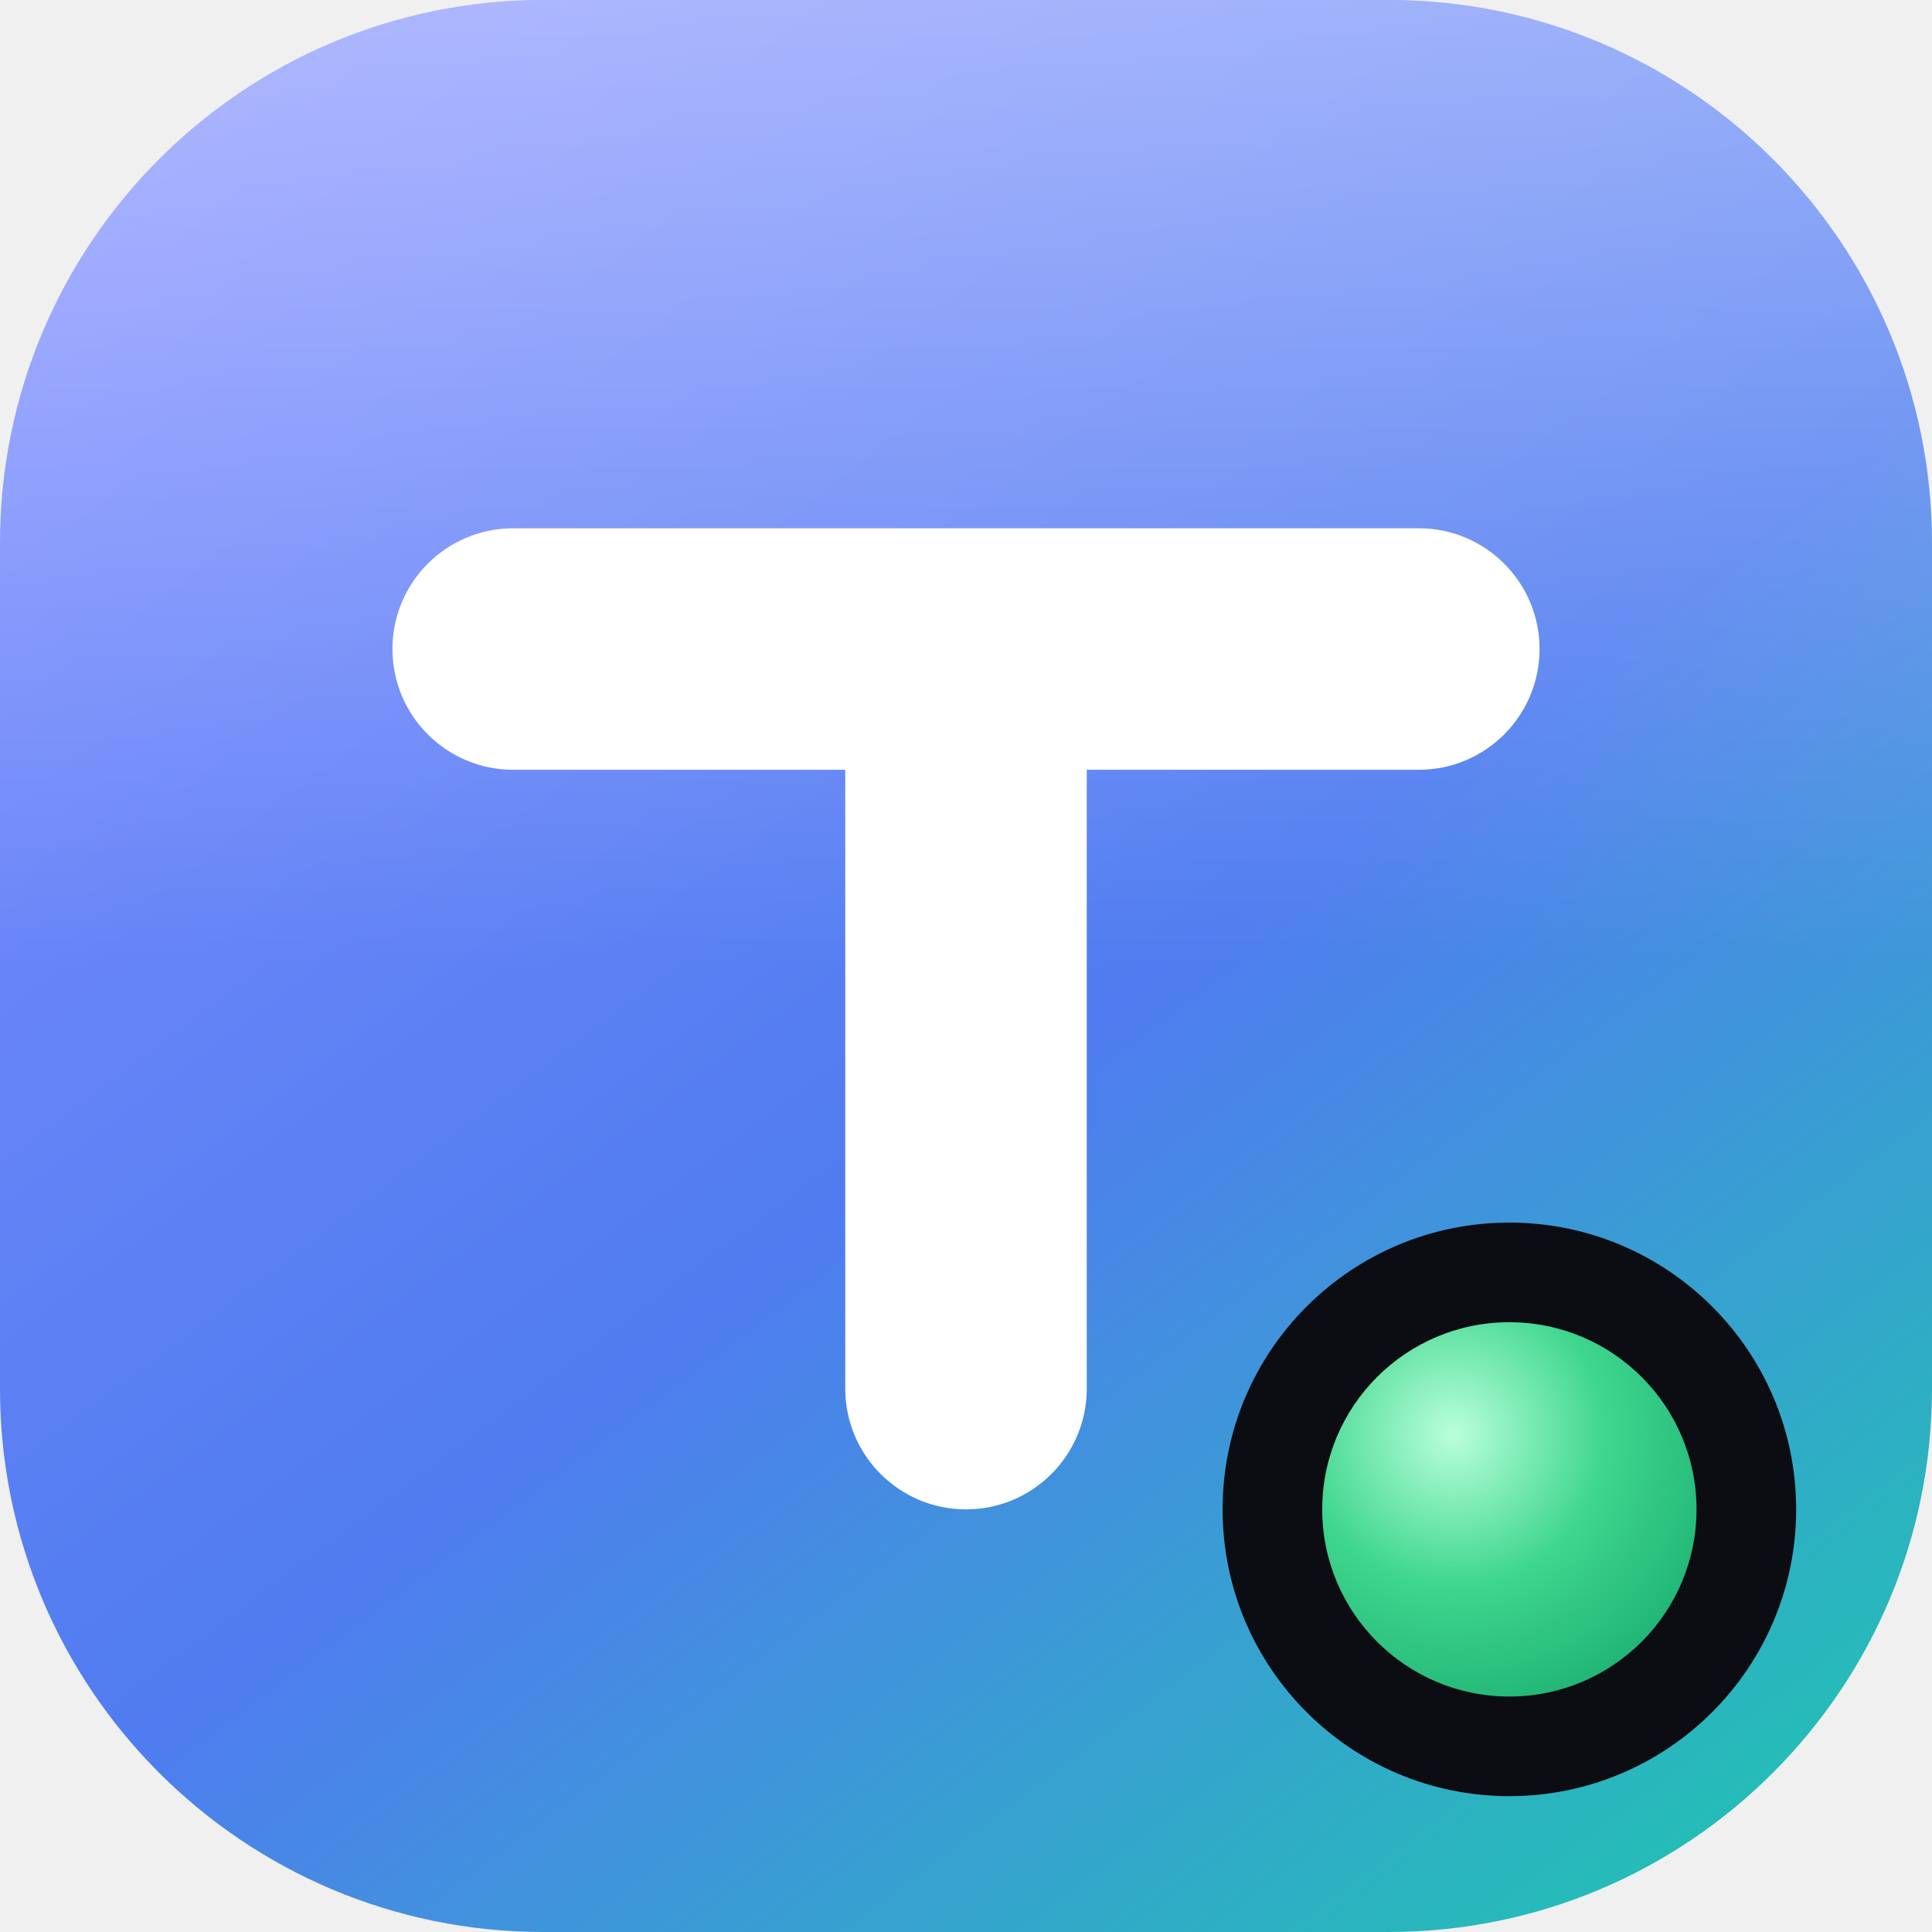
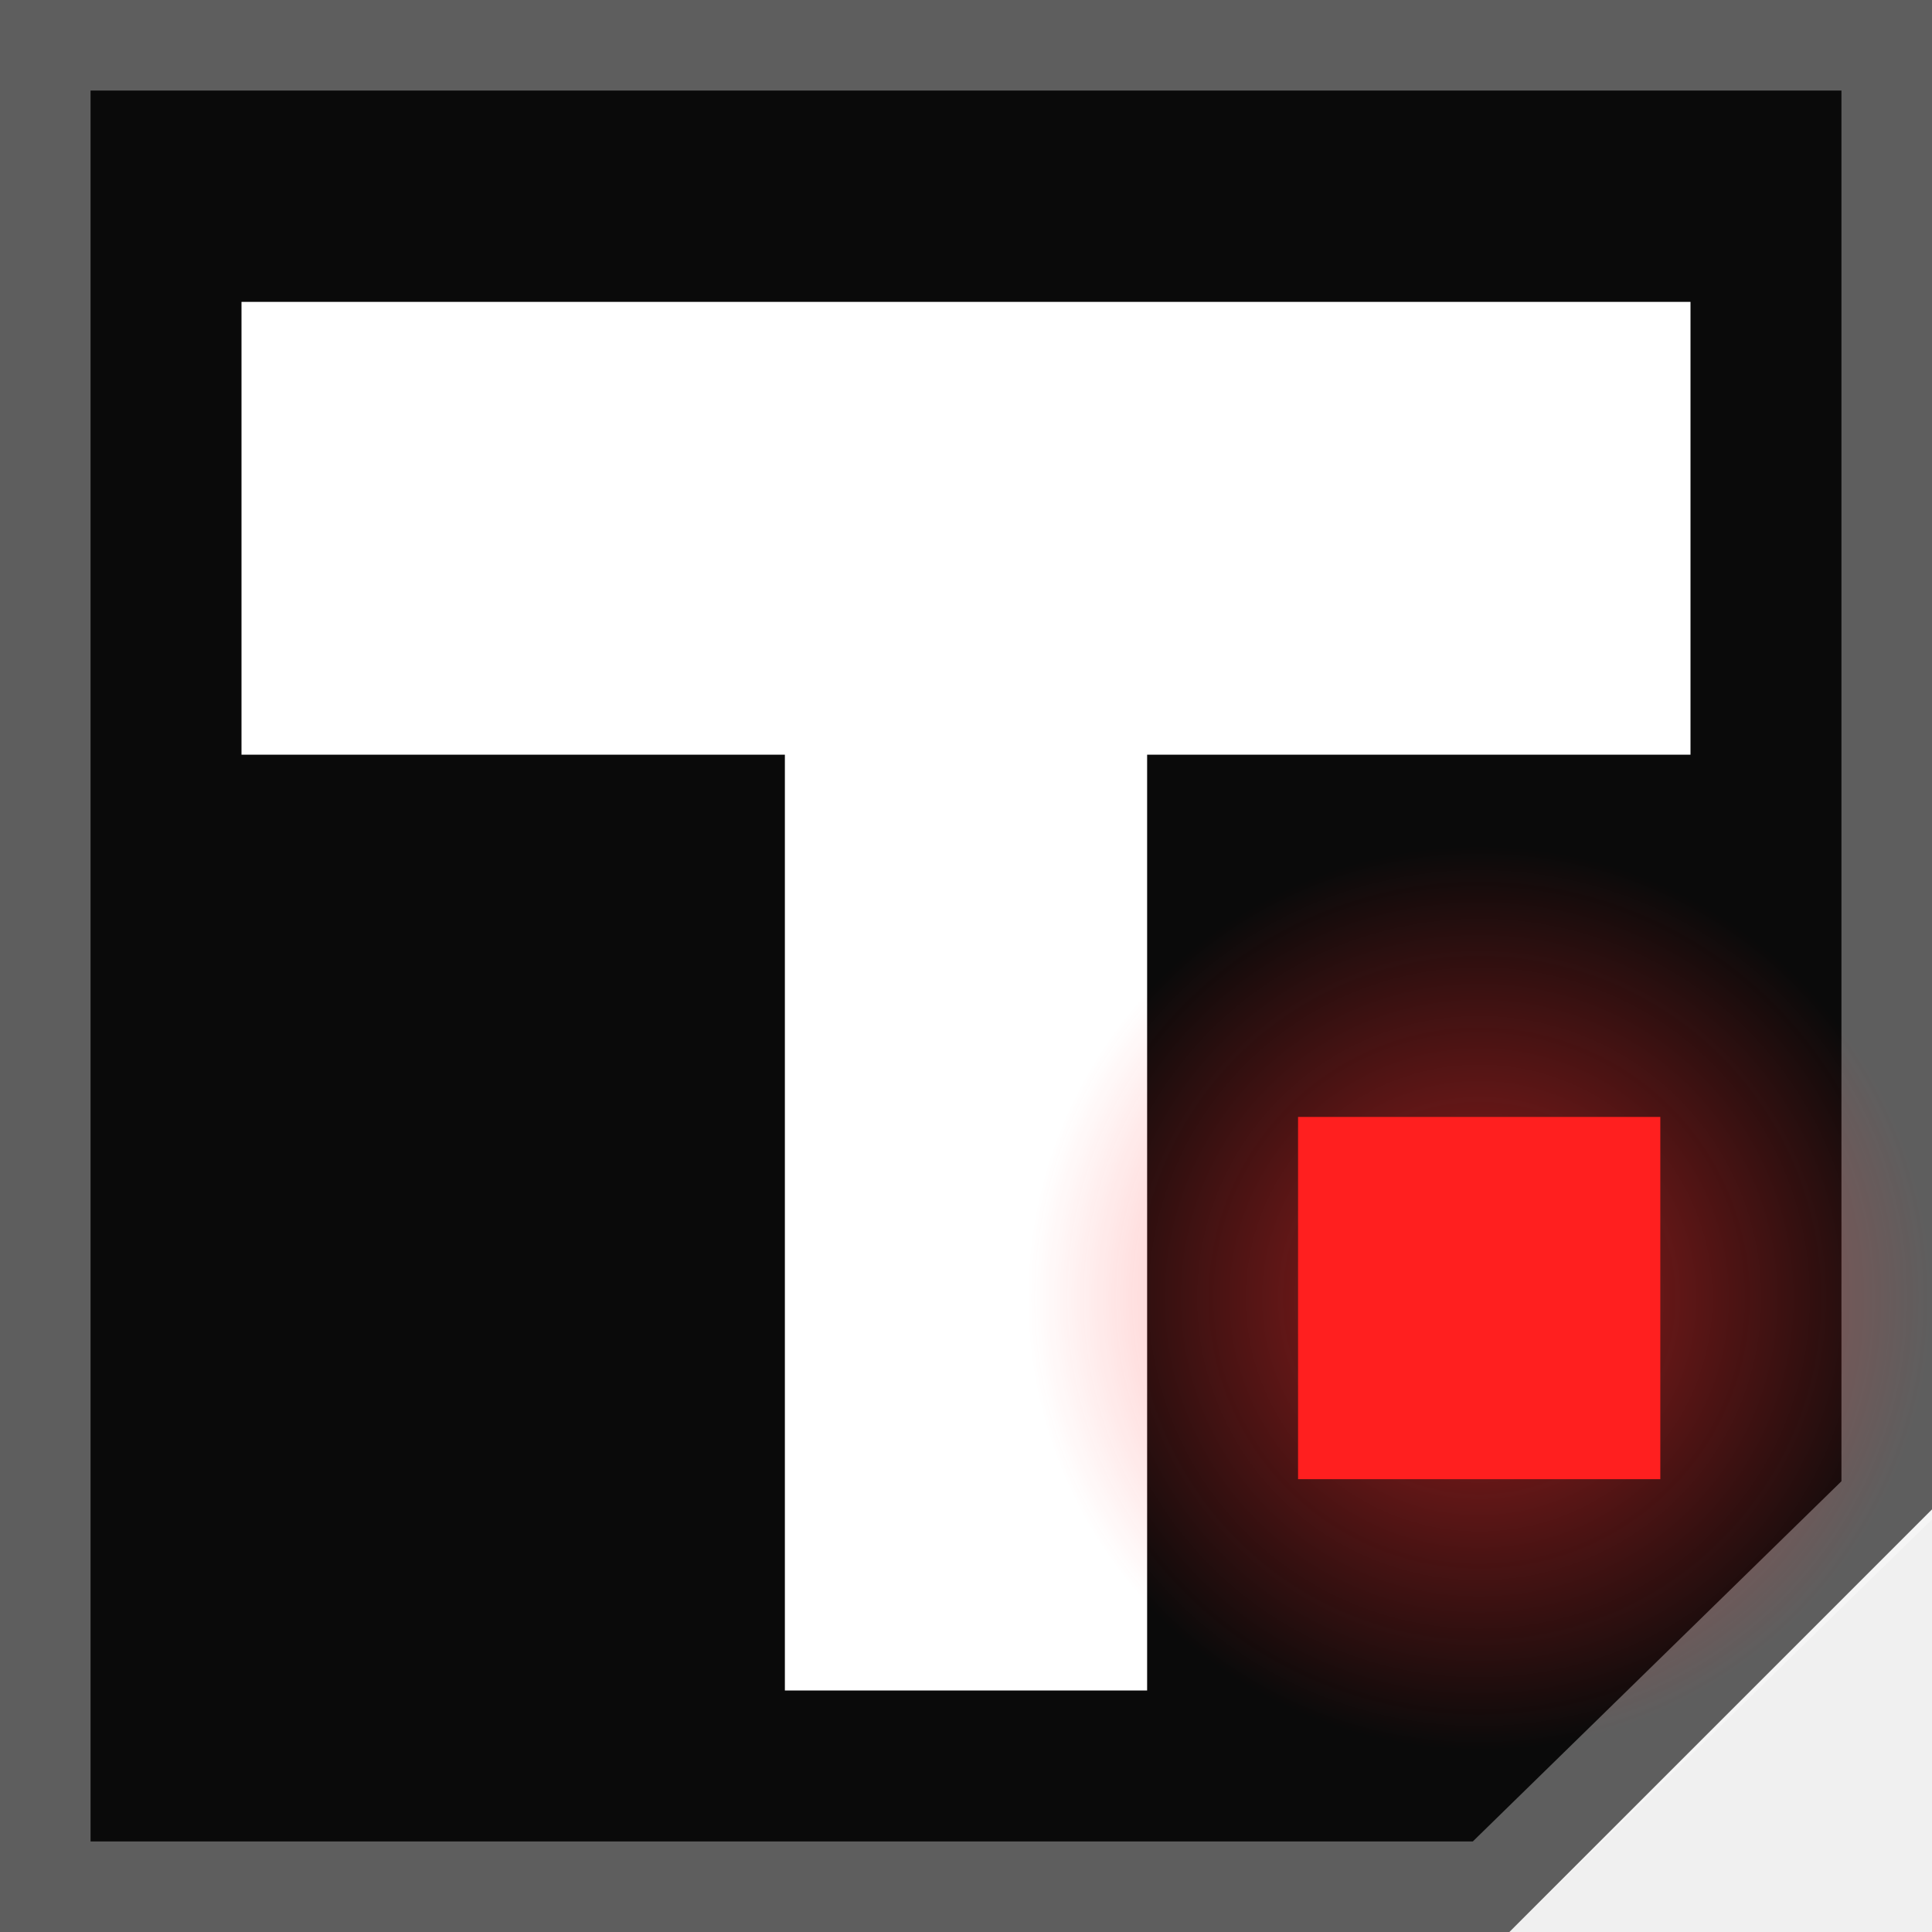
<svg xmlns="http://www.w3.org/2000/svg" viewBox="0 0 64 64">
  <defs>
-     <linearGradient id="bg" x1="8" y1="0" x2="56" y2="64" gradientUnits="userSpaceOnUse">
-       <stop offset="0" stop-color="#7f8dff" />
-       <stop offset=".55" stop-color="#4f7cf0" />
-       <stop offset="1" stop-color="#22c1b4" />
-     </linearGradient>
-     <linearGradient id="gl" x1="0" y1="0" x2="0" y2="1">
-       <stop offset="0" stop-color="#fff" stop-opacity=".38" />
-       <stop offset=".5" stop-color="#fff" stop-opacity="0" />
-     </linearGradient>
-     <radialGradient id="lamp" cx=".35" cy=".3" r=".9">
-       <stop offset="0" stop-color="#b9ffd9" />
-       <stop offset=".45" stop-color="#3fd68f" />
-       <stop offset="1" stop-color="#14a86a" />
+     <radialGradient id="tg">
+       <stop offset="0" stop-color="#ff2d2d" stop-opacity=".62" />
+       <stop offset="1" stop-color="#ff2d2d" stop-opacity="0" />
    </radialGradient>
  </defs>
-   <rect width="64" height="64" rx="18" fill="url(#bg)" />
-   <rect width="64" height="64" rx="18" fill="url(#gl)" />
-   <path d="M17 17.5h30a4 4 0 0 1 0 8H36v20.5a4 4 0 0 1-8 0V25.5H17a4 4 0 0 1 0-8z" fill="#fff" />
-   <circle cx="50" cy="50" r="9.5" fill="#0b0d12" />
-   <circle cx="50" cy="50" r="6.2" fill="url(#lamp)" />
+   <path d="M0 0h64v50L50 64H0z" fill="#0a0a0a" />
+   <path d="M1.5 1.5h61v48.2L49.4 62.5H1.5z" fill="none" stroke="#fff" stroke-opacity=".34" stroke-width="3" />
+   <path d="M8 10h48v15H38v31H26V25H8z" fill="#fff" />
+   <circle cx="49" cy="43" r="15" fill="url(#tg)" />
+   <rect x="43" y="37" width="12" height="12" fill="#ff1f1f" />
</svg>
